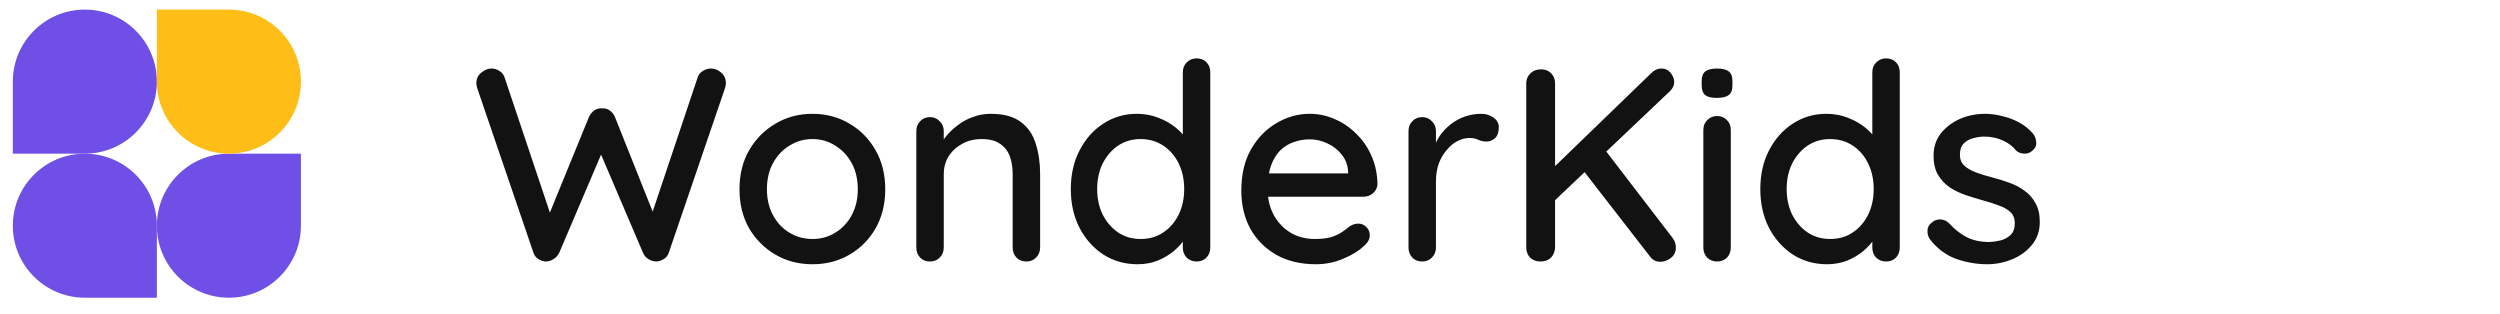
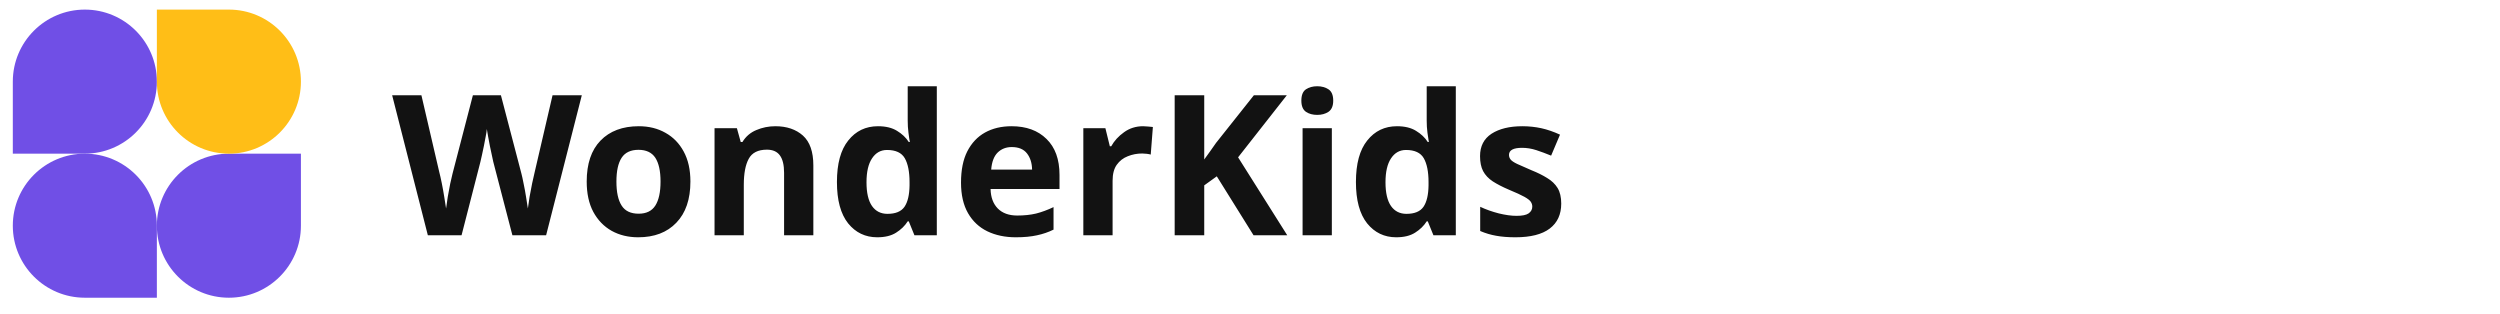
- <svg xmlns="http://www.w3.org/2000/svg" width="255" height="32" viewBox="0 0 255 32" fill="none">
+ <svg xmlns="http://www.w3.org/2000/svg" width="255" height="32" viewBox="0 0 255 32">
  <path d="M16 8.326C16 12.384 12.711 15.673 8.654 15.673H1.307V8.326C1.307 4.269 4.596 0.979 8.654 0.979C12.711 0.979 16 4.269 16 8.326Z" fill="#704FE6" />
  <path d="M16 23.02C16 18.963 19.289 15.674 23.347 15.674H30.694V23.02C30.694 27.078 27.404 30.367 23.347 30.367C19.289 30.367 16 27.078 16 23.02Z" fill="#704FE6" />
  <path d="M1.307 23.02C1.307 27.078 4.596 30.367 8.654 30.367H16V23.02C16 18.963 12.711 15.674 8.654 15.674C4.596 15.674 1.307 18.963 1.307 23.02Z" fill="#704FE6" />
  <path d="M30.694 8.326C30.694 4.269 27.404 0.979 23.347 0.979H16V8.326C16 12.384 19.289 15.673 23.347 15.673C27.404 15.673 30.694 12.384 30.694 8.326Z" fill="#FFBE17" />
-   <path d="M72.528 6.989C72.901 6.989 73.247 7.129 73.564 7.409C73.881 7.671 74.04 8.035 74.04 8.501C74.04 8.632 74.012 8.791 73.956 8.977L68.216 25.777C68.123 26.057 67.955 26.272 67.712 26.421C67.469 26.571 67.217 26.655 66.956 26.673C66.695 26.673 66.433 26.599 66.172 26.449C65.911 26.3 65.715 26.076 65.584 25.777L61.16 15.417L61.412 15.529L57.044 25.777C56.895 26.076 56.689 26.3 56.428 26.449C56.185 26.599 55.924 26.673 55.644 26.673C55.401 26.655 55.159 26.571 54.916 26.421C54.673 26.272 54.505 26.057 54.412 25.777L48.672 8.977C48.616 8.791 48.588 8.632 48.588 8.501C48.588 8.035 48.756 7.671 49.092 7.409C49.428 7.129 49.773 6.989 50.128 6.989C50.427 6.989 50.697 7.073 50.94 7.241C51.201 7.391 51.379 7.615 51.472 7.913L56.316 22.361H55.812L60.068 11.945C60.199 11.665 60.376 11.441 60.6 11.273C60.843 11.105 61.113 11.031 61.412 11.049C61.711 11.031 61.972 11.105 62.196 11.273C62.439 11.441 62.616 11.665 62.728 11.945L66.76 22.053L66.34 22.277L71.156 7.913C71.249 7.615 71.427 7.391 71.688 7.241C71.949 7.073 72.229 6.989 72.528 6.989ZM90.295 19.309C90.295 20.803 89.968 22.128 89.315 23.285C88.661 24.424 87.775 25.32 86.655 25.973C85.535 26.627 84.275 26.953 82.875 26.953C81.475 26.953 80.215 26.627 79.095 25.973C77.975 25.32 77.079 24.424 76.407 23.285C75.753 22.128 75.427 20.803 75.427 19.309C75.427 17.797 75.753 16.472 76.407 15.333C77.079 14.176 77.975 13.271 79.095 12.617C80.215 11.945 81.475 11.609 82.875 11.609C84.275 11.609 85.535 11.945 86.655 12.617C87.775 13.271 88.661 14.176 89.315 15.333C89.968 16.472 90.295 17.797 90.295 19.309ZM87.495 19.309C87.495 18.283 87.289 17.396 86.879 16.649C86.468 15.884 85.908 15.287 85.199 14.857C84.508 14.409 83.733 14.185 82.875 14.185C82.016 14.185 81.232 14.409 80.523 14.857C79.813 15.287 79.253 15.884 78.843 16.649C78.432 17.396 78.227 18.283 78.227 19.309C78.227 20.299 78.432 21.176 78.843 21.941C79.253 22.707 79.813 23.304 80.523 23.733C81.232 24.163 82.016 24.377 82.875 24.377C83.733 24.377 84.508 24.163 85.199 23.733C85.908 23.304 86.468 22.707 86.879 21.941C87.289 21.176 87.495 20.299 87.495 19.309ZM101.052 11.609C102.377 11.609 103.404 11.889 104.132 12.449C104.86 12.991 105.364 13.728 105.644 14.661C105.943 15.576 106.092 16.603 106.092 17.741V25.245C106.092 25.656 105.952 26.001 105.672 26.281C105.411 26.543 105.084 26.673 104.692 26.673C104.281 26.673 103.945 26.543 103.684 26.281C103.423 26.001 103.292 25.656 103.292 25.245V17.769C103.292 17.097 103.199 16.5 103.012 15.977C102.825 15.436 102.499 15.007 102.032 14.689C101.584 14.353 100.949 14.185 100.128 14.185C99.363 14.185 98.691 14.353 98.112 14.689C97.533 15.007 97.076 15.436 96.74 15.977C96.423 16.5 96.264 17.097 96.264 17.769V25.245C96.264 25.656 96.124 26.001 95.844 26.281C95.583 26.543 95.256 26.673 94.864 26.673C94.453 26.673 94.117 26.543 93.856 26.281C93.595 26.001 93.464 25.656 93.464 25.245V13.373C93.464 12.963 93.595 12.627 93.856 12.365C94.117 12.085 94.453 11.945 94.864 11.945C95.256 11.945 95.583 12.085 95.844 12.365C96.124 12.627 96.264 12.963 96.264 13.373V14.941L95.76 15.221C95.891 14.811 96.115 14.4 96.432 13.989C96.768 13.56 97.169 13.168 97.636 12.813C98.103 12.44 98.625 12.151 99.204 11.945C99.783 11.721 100.399 11.609 101.052 11.609ZM122.048 5.953C122.458 5.953 122.794 6.084 123.056 6.345C123.317 6.607 123.448 6.952 123.448 7.381V25.245C123.448 25.656 123.317 26.001 123.056 26.281C122.794 26.543 122.458 26.673 122.048 26.673C121.656 26.673 121.32 26.543 121.04 26.281C120.778 26.001 120.648 25.656 120.648 25.245V23.229L121.236 23.257C121.236 23.593 121.096 23.976 120.816 24.405C120.554 24.816 120.19 25.217 119.724 25.609C119.257 26.001 118.706 26.328 118.072 26.589C117.437 26.832 116.756 26.953 116.028 26.953C114.74 26.953 113.582 26.627 112.556 25.973C111.529 25.301 110.717 24.396 110.12 23.257C109.522 22.1 109.224 20.775 109.224 19.281C109.224 17.788 109.522 16.472 110.12 15.333C110.717 14.176 111.52 13.271 112.528 12.617C113.554 11.945 114.693 11.609 115.944 11.609C116.728 11.609 117.456 11.74 118.128 12.001C118.818 12.263 119.416 12.599 119.92 13.009C120.424 13.42 120.816 13.859 121.096 14.325C121.376 14.773 121.516 15.203 121.516 15.613L120.648 15.697V7.381C120.648 6.971 120.778 6.635 121.04 6.373C121.32 6.093 121.656 5.953 122.048 5.953ZM116.336 24.377C117.232 24.377 118.006 24.153 118.66 23.705C119.332 23.257 119.854 22.651 120.228 21.885C120.601 21.12 120.788 20.252 120.788 19.281C120.788 18.311 120.601 17.443 120.228 16.677C119.854 15.912 119.332 15.305 118.66 14.857C117.988 14.409 117.213 14.185 116.336 14.185C115.477 14.185 114.712 14.409 114.04 14.857C113.386 15.305 112.864 15.912 112.472 16.677C112.098 17.443 111.912 18.311 111.912 19.281C111.912 20.252 112.098 21.12 112.472 21.885C112.864 22.651 113.386 23.257 114.04 23.705C114.712 24.153 115.477 24.377 116.336 24.377ZM134.23 26.953C132.681 26.953 131.337 26.636 130.198 26.001C129.059 25.348 128.173 24.461 127.538 23.341C126.922 22.203 126.614 20.905 126.614 19.449C126.614 17.807 126.941 16.407 127.594 15.249C128.266 14.073 129.134 13.177 130.198 12.561C131.262 11.927 132.391 11.609 133.586 11.609C134.501 11.609 135.369 11.796 136.19 12.169C137.011 12.524 137.739 13.028 138.374 13.681C139.027 14.316 139.541 15.072 139.914 15.949C140.287 16.808 140.483 17.751 140.502 18.777C140.483 19.151 140.334 19.459 140.054 19.701C139.774 19.944 139.447 20.065 139.074 20.065H128.182L127.51 17.685H138.038L137.506 18.189V17.489C137.469 16.836 137.254 16.267 136.862 15.781C136.47 15.277 135.985 14.895 135.406 14.633C134.827 14.353 134.221 14.213 133.586 14.213C133.026 14.213 132.485 14.307 131.962 14.493C131.458 14.661 131.001 14.941 130.59 15.333C130.198 15.725 129.881 16.248 129.638 16.901C129.414 17.536 129.302 18.329 129.302 19.281C129.302 20.308 129.517 21.204 129.946 21.969C130.375 22.735 130.954 23.332 131.682 23.761C132.41 24.172 133.213 24.377 134.09 24.377C134.781 24.377 135.35 24.312 135.798 24.181C136.246 24.032 136.619 23.855 136.918 23.649C137.217 23.444 137.478 23.248 137.702 23.061C137.982 22.893 138.262 22.809 138.542 22.809C138.878 22.809 139.158 22.931 139.382 23.173C139.606 23.397 139.718 23.668 139.718 23.985C139.718 24.396 139.513 24.769 139.102 25.105C138.598 25.591 137.898 26.02 137.002 26.393C136.125 26.767 135.201 26.953 134.23 26.953ZM145.067 26.673C144.656 26.673 144.32 26.543 144.059 26.281C143.798 26.001 143.667 25.656 143.667 25.245V13.373C143.667 12.963 143.798 12.627 144.059 12.365C144.32 12.085 144.656 11.945 145.067 11.945C145.459 11.945 145.786 12.085 146.047 12.365C146.327 12.627 146.467 12.963 146.467 13.373V16.509L146.187 15.305C146.336 14.783 146.56 14.297 146.859 13.849C147.176 13.401 147.55 13.009 147.979 12.673C148.408 12.337 148.884 12.076 149.407 11.889C149.948 11.703 150.508 11.609 151.087 11.609C151.572 11.609 151.992 11.74 152.347 12.001C152.702 12.263 152.879 12.589 152.879 12.981C152.879 13.485 152.748 13.859 152.487 14.101C152.226 14.325 151.936 14.437 151.619 14.437C151.339 14.437 151.068 14.381 150.807 14.269C150.546 14.139 150.238 14.073 149.883 14.073C149.491 14.073 149.09 14.176 148.679 14.381C148.268 14.587 147.895 14.895 147.559 15.305C147.223 15.697 146.952 16.164 146.747 16.705C146.56 17.247 146.467 17.853 146.467 18.525V25.245C146.467 25.656 146.327 26.001 146.047 26.281C145.786 26.543 145.459 26.673 145.067 26.673ZM169.342 26.701C168.913 26.701 168.567 26.524 168.306 26.169L161.334 17.181L163.49 14.997L170.602 24.265C170.826 24.564 170.938 24.891 170.938 25.245C170.938 25.693 170.77 26.048 170.434 26.309C170.098 26.571 169.734 26.701 169.342 26.701ZM169.482 6.989C169.855 6.989 170.163 7.139 170.406 7.437C170.649 7.736 170.77 8.044 170.77 8.361C170.77 8.697 170.63 9.005 170.35 9.285L158.282 20.737L158.114 17.433L168.362 7.521C168.698 7.167 169.071 6.989 169.482 6.989ZM157.134 26.673C156.705 26.673 156.35 26.543 156.07 26.281C155.809 26.001 155.678 25.656 155.678 25.245V8.501C155.678 8.091 155.818 7.755 156.098 7.493C156.378 7.213 156.742 7.073 157.19 7.073C157.619 7.073 157.965 7.213 158.226 7.493C158.487 7.755 158.618 8.091 158.618 8.501V25.245C158.599 25.656 158.459 26.001 158.198 26.281C157.937 26.543 157.582 26.673 157.134 26.673ZM176.541 25.245C176.541 25.656 176.411 26.001 176.149 26.281C175.888 26.543 175.552 26.673 175.141 26.673C174.749 26.673 174.413 26.543 174.133 26.281C173.872 26.001 173.741 25.656 173.741 25.245V13.261C173.741 12.851 173.872 12.515 174.133 12.253C174.413 11.973 174.749 11.833 175.141 11.833C175.552 11.833 175.888 11.973 176.149 12.253C176.411 12.515 176.541 12.851 176.541 13.261V25.245ZM175.113 9.985C174.572 9.985 174.18 9.892 173.937 9.705C173.695 9.5 173.573 9.164 173.573 8.697V8.249C173.573 7.783 173.704 7.456 173.965 7.269C174.227 7.083 174.619 6.989 175.141 6.989C175.701 6.989 176.103 7.092 176.345 7.297C176.588 7.484 176.709 7.801 176.709 8.249V8.697C176.709 9.183 176.579 9.519 176.317 9.705C176.075 9.892 175.673 9.985 175.113 9.985ZM192.376 5.953C192.786 5.953 193.122 6.084 193.384 6.345C193.645 6.607 193.776 6.952 193.776 7.381V25.245C193.776 25.656 193.645 26.001 193.384 26.281C193.122 26.543 192.786 26.673 192.376 26.673C191.984 26.673 191.648 26.543 191.368 26.281C191.106 26.001 190.976 25.656 190.976 25.245V23.229L191.564 23.257C191.564 23.593 191.424 23.976 191.144 24.405C190.882 24.816 190.518 25.217 190.052 25.609C189.585 26.001 189.034 26.328 188.4 26.589C187.765 26.832 187.084 26.953 186.356 26.953C185.068 26.953 183.91 26.627 182.884 25.973C181.857 25.301 181.045 24.396 180.448 23.257C179.85 22.1 179.552 20.775 179.552 19.281C179.552 17.788 179.85 16.472 180.448 15.333C181.045 14.176 181.848 13.271 182.856 12.617C183.882 11.945 185.021 11.609 186.272 11.609C187.056 11.609 187.784 11.74 188.456 12.001C189.146 12.263 189.744 12.599 190.248 13.009C190.752 13.42 191.144 13.859 191.424 14.325C191.704 14.773 191.844 15.203 191.844 15.613L190.976 15.697V7.381C190.976 6.971 191.106 6.635 191.368 6.373C191.648 6.093 191.984 5.953 192.376 5.953ZM186.664 24.377C187.56 24.377 188.334 24.153 188.988 23.705C189.66 23.257 190.182 22.651 190.556 21.885C190.929 21.12 191.116 20.252 191.116 19.281C191.116 18.311 190.929 17.443 190.556 16.677C190.182 15.912 189.66 15.305 188.988 14.857C188.316 14.409 187.541 14.185 186.664 14.185C185.805 14.185 185.04 14.409 184.368 14.857C183.714 15.305 183.192 15.912 182.8 16.677C182.426 17.443 182.24 18.311 182.24 19.281C182.24 20.252 182.426 21.12 182.8 21.885C183.192 22.651 183.714 23.257 184.368 23.705C185.04 24.153 185.805 24.377 186.664 24.377ZM196.83 24.377C196.662 24.116 196.588 23.817 196.606 23.481C196.625 23.127 196.821 22.828 197.194 22.585C197.456 22.417 197.726 22.352 198.006 22.389C198.305 22.408 198.585 22.548 198.846 22.809C199.369 23.388 199.948 23.845 200.582 24.181C201.236 24.517 202.02 24.685 202.934 24.685C203.308 24.667 203.69 24.611 204.082 24.517C204.474 24.405 204.81 24.219 205.09 23.957C205.37 23.677 205.51 23.276 205.51 22.753C205.51 22.287 205.361 21.913 205.062 21.633C204.764 21.353 204.372 21.129 203.886 20.961C203.401 20.775 202.878 20.607 202.318 20.457C201.721 20.289 201.114 20.103 200.498 19.897C199.901 19.692 199.36 19.431 198.874 19.113C198.389 18.777 197.988 18.348 197.67 17.825C197.372 17.303 197.222 16.659 197.222 15.893C197.222 15.016 197.465 14.26 197.95 13.625C198.454 12.991 199.098 12.496 199.882 12.141C200.685 11.787 201.553 11.609 202.486 11.609C203.028 11.609 203.597 11.684 204.194 11.833C204.792 11.964 205.37 12.179 205.93 12.477C206.49 12.776 206.976 13.168 207.386 13.653C207.573 13.896 207.676 14.185 207.694 14.521C207.732 14.857 207.582 15.156 207.246 15.417C207.022 15.604 206.752 15.688 206.434 15.669C206.117 15.651 205.856 15.548 205.65 15.361C205.296 14.913 204.838 14.568 204.278 14.325C203.718 14.064 203.084 13.933 202.374 13.933C202.02 13.933 201.646 13.989 201.254 14.101C200.881 14.195 200.564 14.372 200.302 14.633C200.041 14.895 199.91 15.277 199.91 15.781C199.91 16.248 200.06 16.621 200.358 16.901C200.676 17.181 201.086 17.415 201.59 17.601C202.094 17.788 202.645 17.956 203.242 18.105C203.821 18.255 204.39 18.432 204.95 18.637C205.529 18.843 206.042 19.113 206.49 19.449C206.957 19.767 207.33 20.187 207.61 20.709C207.909 21.213 208.058 21.857 208.058 22.641C208.058 23.556 207.788 24.34 207.246 24.993C206.724 25.628 206.052 26.113 205.23 26.449C204.428 26.785 203.578 26.953 202.682 26.953C201.618 26.953 200.554 26.767 199.49 26.393C198.445 26.001 197.558 25.329 196.83 24.377Z" fill="#121212" />
+   <text x="40" y="24" font-size="20" font-family="Quicksand, sans-serif" fill="#121212" font-weight="600">
+     WonderKids
+   </text>
</svg>
